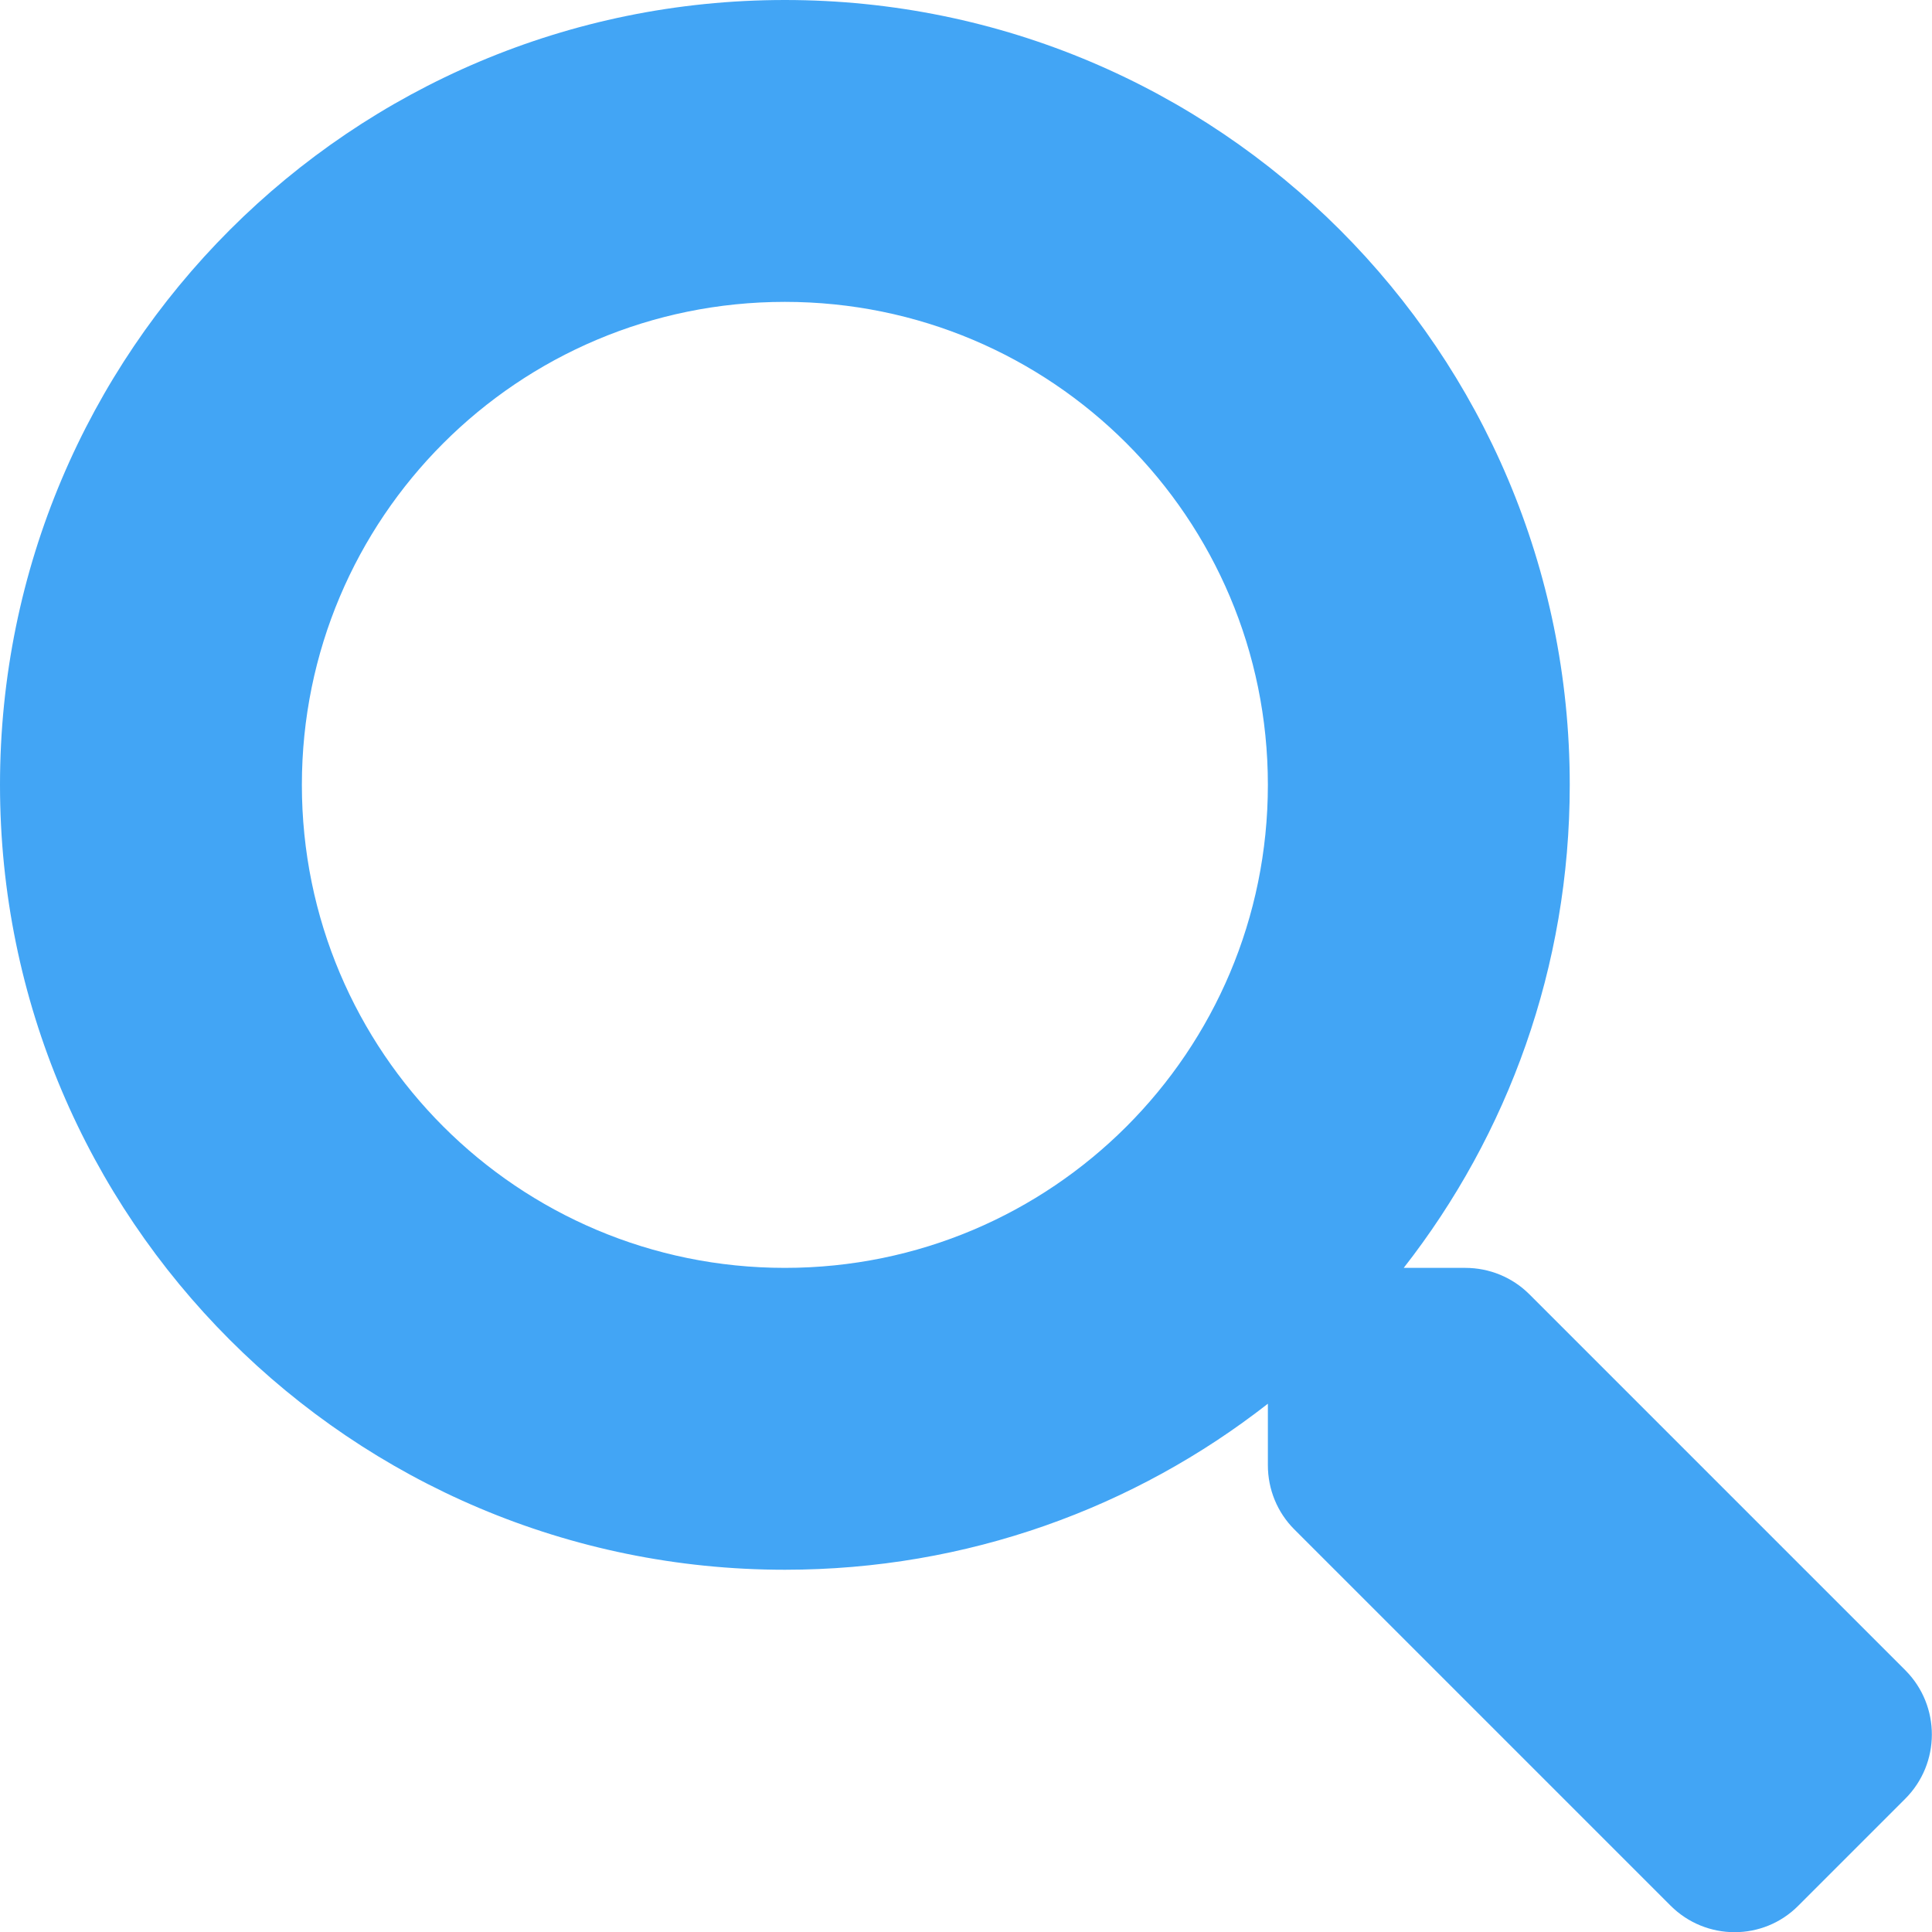
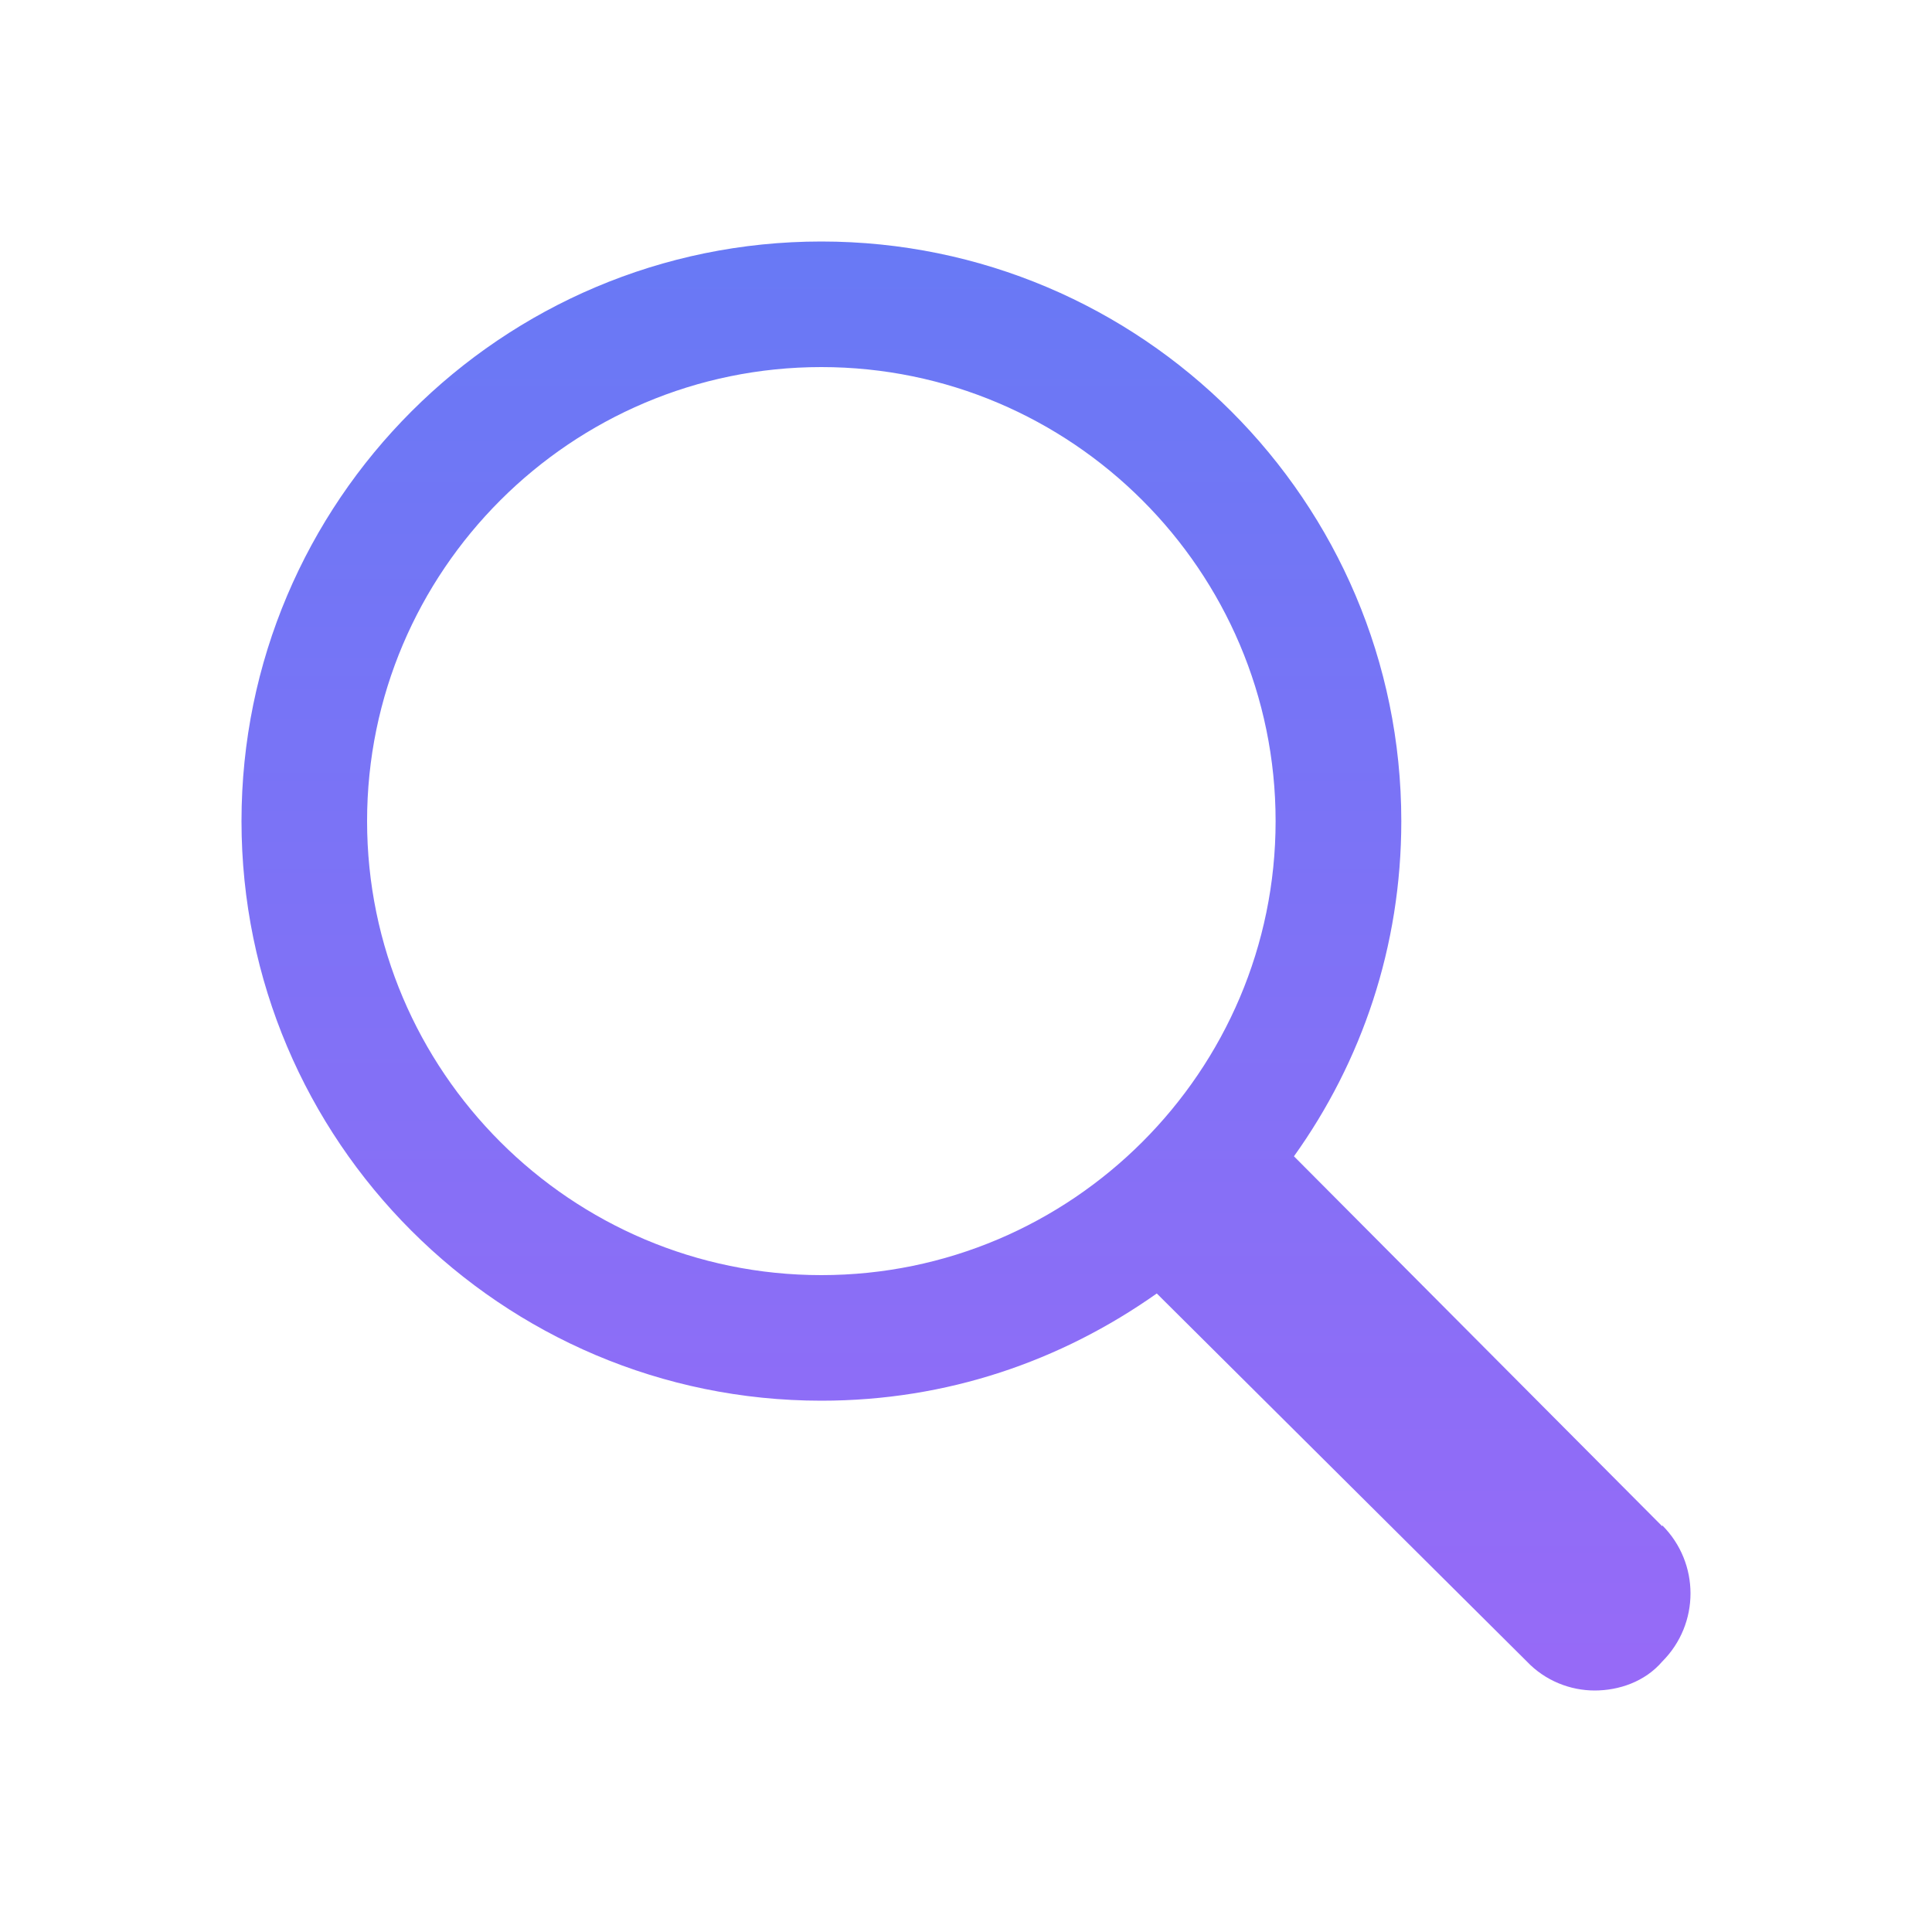
- <svg xmlns="http://www.w3.org/2000/svg" aria-hidden="true" focusable="false" data-prefix="fas" data-icon="search" class="svg-inline--fa fa-search fa-w-16" role="img" viewBox="0 0 512 512" width="16" height="16">
-   <path d="M505 442.7L405.3 343c-4.5-4.5-10.6-7-17-7H372c27.6-35.3 44-79.7 44-128C416 93.1 322.9 0 208 0S0 93.1 0 208s93.1 208 208 208c48.3 0 92.7-16.4 128-44v16.3c0 6.4 2.5 12.5 7 17l99.7 99.7c9.4 9.4 24.6 9.4 33.9 0l28.3-28.3c9.4-9.4 9.4-24.6.1-34zM208 336c-70.7 0-128-57.2-128-128 0-70.7 57.2-128 128-128 70.7 0 128 57.2 128 128 0 70.7-57.2 128-128 128z" fill="#42A5F5" />
+ <svg xmlns="http://www.w3.org/2000/svg" width="16" height="16" viewBox="0 0 16 16" fill="none">
+   <path fill-rule="evenodd" clip-rule="evenodd" d="M13.766 12.64L10.716 9.576C11.277 8.792 11.605 7.84 11.605 6.8C11.605 4.152 9.452 2 6.802 2C4.153 2 2 4.152 2 6.8C2 9.448 4.153 11.6 6.802 11.6C7.843 11.6 8.787 11.272 9.58 10.712L12.645 13.76C12.797 13.92 13.005 14 13.206 14C13.406 14 13.622 13.928 13.766 13.76C14.078 13.448 14.078 12.944 13.766 12.632V12.64ZM6.802 10.56C4.729 10.56 3.04 8.872 3.04 6.8C3.04 4.728 4.729 3.04 6.802 3.04C8.875 3.04 10.564 4.728 10.564 6.8C10.564 8.872 8.875 10.56 6.802 10.56V10.56Z" fill="url(#paint0_linear)" />
+   <defs>
+     <linearGradient id="paint0_linear" x1="8" y1="2" x2="8" y2="14" gradientUnits="userSpaceOnUse">
+       <stop stop-color="#6879F5" />
+       <stop offset="1" stop-color="#976AF7" />
+     </linearGradient>
+   </defs>
</svg>
